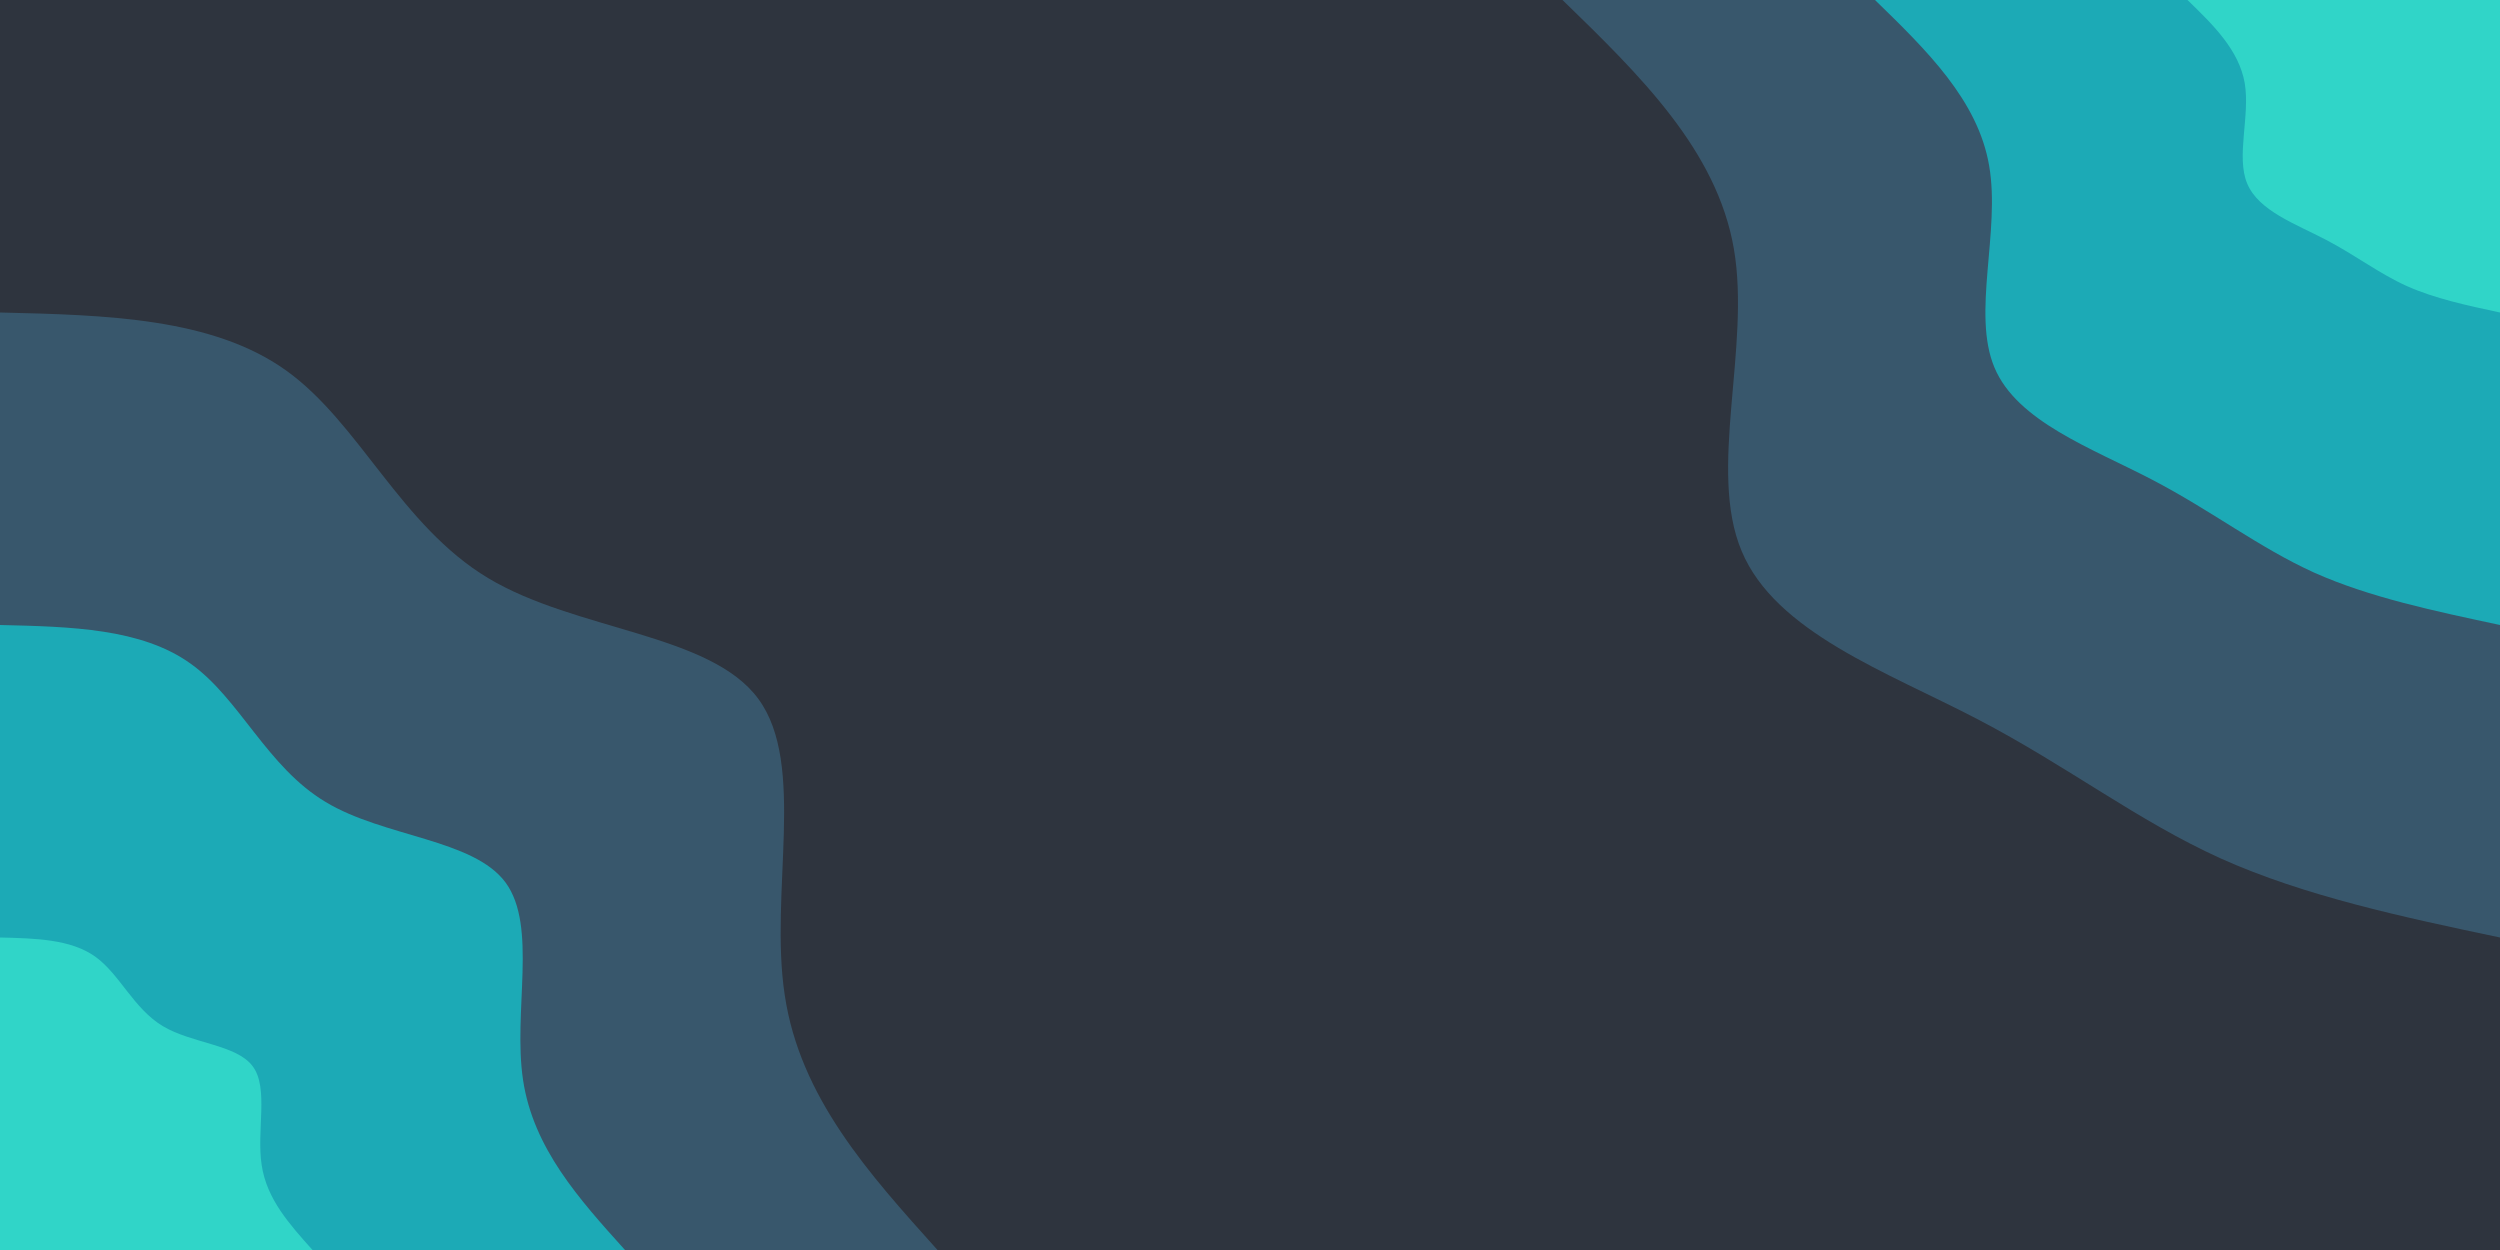
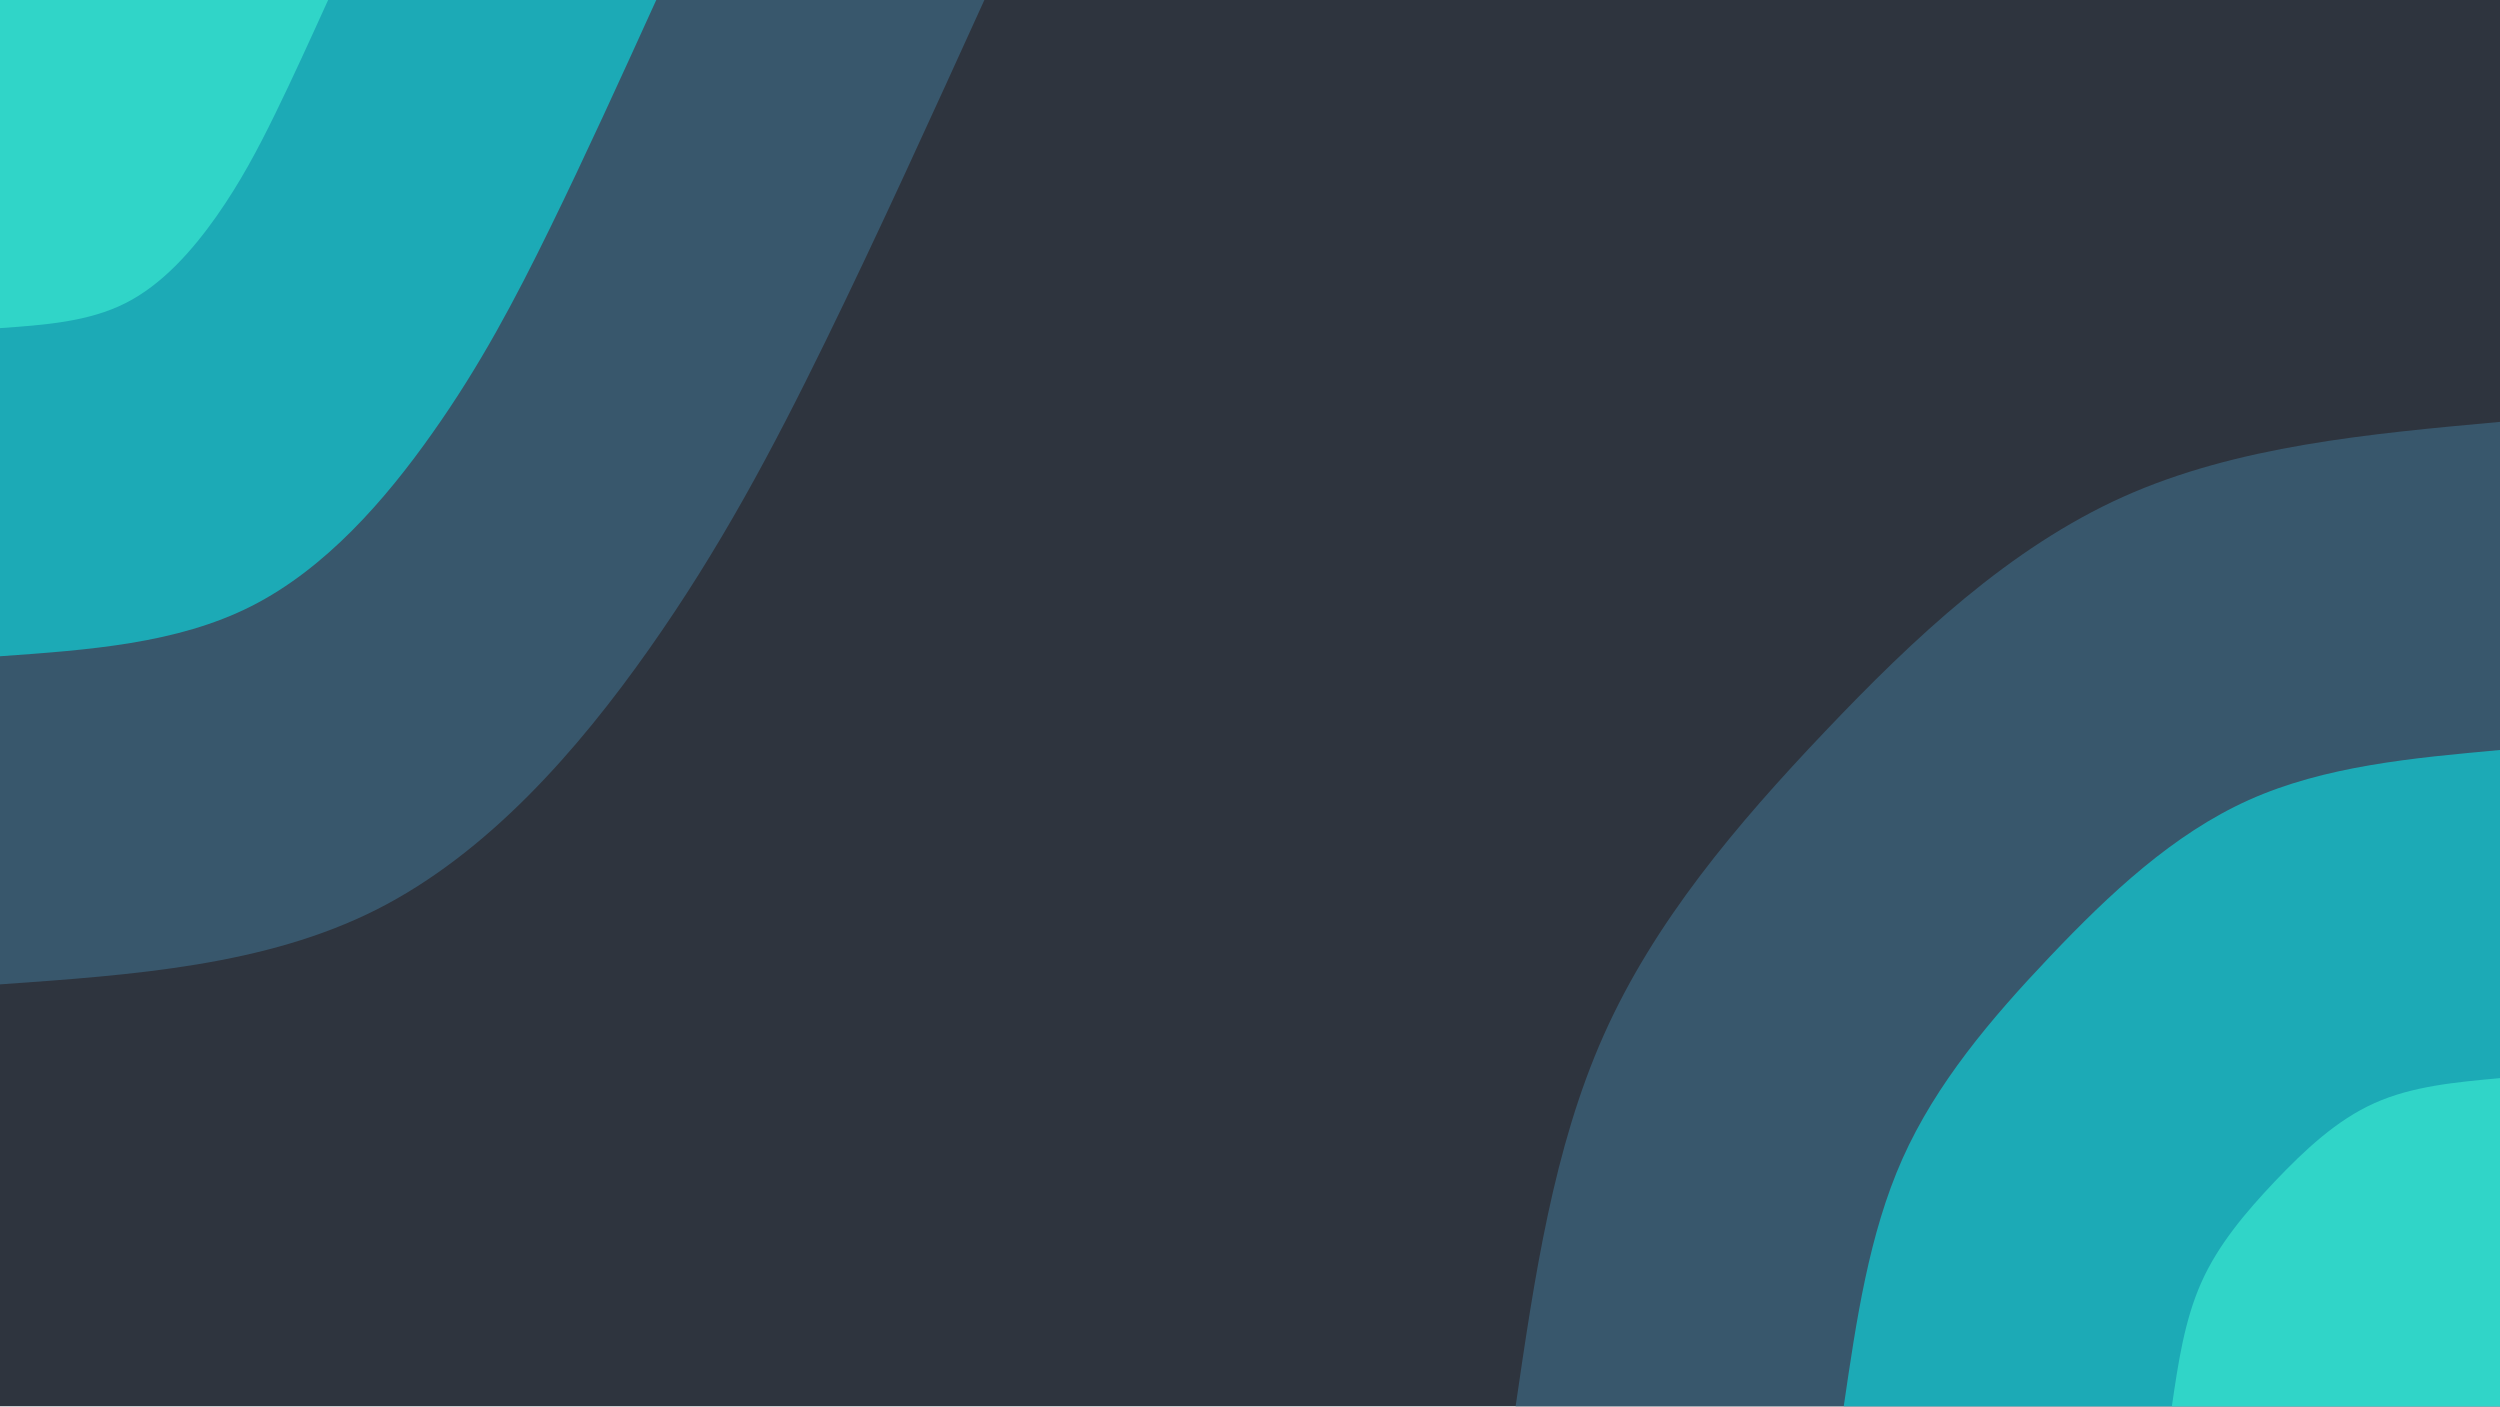
- <svg xmlns="http://www.w3.org/2000/svg" id="visual" viewBox="0 0 900 450" width="900" height="450" version="1.1">
-   <rect x="0" y="0" width="900" height="450" fill="#2e343e" />
+ <svg xmlns="http://www.w3.org/2000/svg" id="visual" viewBox="0 0 1920 1080" width="1920" height="1080" version="1.1">
+   <rect x="0" y="0" width="1920" height="1080" fill="#2e343e" />
  <defs>
-     <linearGradient id="grad1_0" x1="50%" y1="0%" x2="100%" y2="100%">
-       <stop offset="10%" stop-color="#30d5c8" stop-opacity="1" />
-       <stop offset="90%" stop-color="#30d5c8" stop-opacity="1" />
+     <linearGradient id="grad1_0" x1="43.8%" y1="100%" x2="100%" y2="0%">
+       <stop offset="14.444%" stop-color="#30d5c8" stop-opacity="1" />
+       <stop offset="85.556%" stop-color="#30d5c8" stop-opacity="1" />
    </linearGradient>
  </defs>
  <defs>
-     <linearGradient id="grad1_1" x1="50%" y1="0%" x2="100%" y2="100%">
-       <stop offset="10%" stop-color="#30d5c8" stop-opacity="1" />
-       <stop offset="90%" stop-color="#307f95" stop-opacity="1" />
+     <linearGradient id="grad1_1" x1="43.8%" y1="100%" x2="100%" y2="0%">
+       <stop offset="14.444%" stop-color="#30d5c8" stop-opacity="1" />
+       <stop offset="85.556%" stop-color="#307f95" stop-opacity="1" />
    </linearGradient>
  </defs>
  <defs>
-     <linearGradient id="grad1_2" x1="50%" y1="0%" x2="100%" y2="100%">
-       <stop offset="10%" stop-color="#2e343e" stop-opacity="1" />
-       <stop offset="90%" stop-color="#307f95" stop-opacity="1" />
+     <linearGradient id="grad1_2" x1="43.8%" y1="100%" x2="100%" y2="0%">
+       <stop offset="14.444%" stop-color="#2e343e" stop-opacity="1" />
+       <stop offset="85.556%" stop-color="#307f95" stop-opacity="1" />
    </linearGradient>
  </defs>
  <defs>
-     <linearGradient id="grad2_0" x1="0%" y1="0%" x2="50%" y2="100%">
-       <stop offset="10%" stop-color="#30d5c8" stop-opacity="1" />
-       <stop offset="90%" stop-color="#30d5c8" stop-opacity="1" />
+     <linearGradient id="grad2_0" x1="0%" y1="100%" x2="56.3%" y2="0%">
+       <stop offset="14.444%" stop-color="#30d5c8" stop-opacity="1" />
+       <stop offset="85.556%" stop-color="#30d5c8" stop-opacity="1" />
    </linearGradient>
  </defs>
  <defs>
-     <linearGradient id="grad2_1" x1="0%" y1="0%" x2="50%" y2="100%">
-       <stop offset="10%" stop-color="#307f95" stop-opacity="1" />
-       <stop offset="90%" stop-color="#30d5c8" stop-opacity="1" />
+     <linearGradient id="grad2_1" x1="0%" y1="100%" x2="56.3%" y2="0%">
+       <stop offset="14.444%" stop-color="#307f95" stop-opacity="1" />
+       <stop offset="85.556%" stop-color="#30d5c8" stop-opacity="1" />
    </linearGradient>
  </defs>
  <defs>
-     <linearGradient id="grad2_2" x1="0%" y1="0%" x2="50%" y2="100%">
-       <stop offset="10%" stop-color="#307f95" stop-opacity="1" />
-       <stop offset="90%" stop-color="#2e343e" stop-opacity="1" />
+     <linearGradient id="grad2_2" x1="0%" y1="100%" x2="56.3%" y2="0%">
+       <stop offset="14.444%" stop-color="#307f95" stop-opacity="1" />
+       <stop offset="85.556%" stop-color="#2e343e" stop-opacity="1" />
    </linearGradient>
  </defs>
-   <g transform="translate(900, 0)">
-     <path d="M0 337.5C-35.2 330.1 -70.3 322.6 -100.4 309.1C-130.5 295.5 -155.5 275.9 -188.1 258.9C-220.7 241.9 -260.8 227.6 -273 198.4C-285.3 169.2 -269.7 125.2 -275.8 89.6C-281.9 54.1 -309.7 27 -337.5 0L0 0Z" fill="#38576c" />
-     <path d="M0 225C-23.4 220 -46.9 215.1 -67 206.1C-87 197 -103.7 183.9 -125.4 172.6C-147.1 161.3 -173.9 151.7 -182 132.3C-190.2 112.8 -179.8 83.4 -183.9 59.7C-187.9 36.1 -206.5 18 -225 0L0 0Z" fill="#1caab6" />
-     <path d="M0 112.5C-11.7 110 -23.4 107.5 -33.5 103C-43.5 98.5 -51.8 92 -62.7 86.3C-73.6 80.6 -86.9 75.9 -91 66.1C-95.1 56.4 -89.9 41.7 -91.9 29.9C-94 18 -103.2 9 -112.5 0L0 0Z" fill="#30d5c8" />
+   <g transform="translate(1920, 1080)">
+     <path d="M-756 0C-741.5 -99.1 -727 -198.3 -688.3 -285.1C-649.6 -371.9 -586.6 -446.5 -518.3 -518.3C-450.1 -590.1 -376.6 -659.3 -289.3 -698.5C-202 -737.6 -101 -746.8 0 -756L0 0Z" fill="#38576c" />
+     <path d="M-504 0C-494.3 -66.1 -484.7 -132.2 -458.9 -190.1C-433 -248 -391 -297.6 -345.5 -345.5C-300 -393.4 -251 -439.5 -192.9 -465.6C-134.7 -491.7 -67.3 -497.9 0 -504L0 0Z" fill="#1caab6" />
+     <path d="M-252 0C-247.2 -33 -242.3 -66.1 -229.4 -95C-216.5 -124 -195.5 -148.8 -172.8 -172.8C-150 -196.7 -125.5 -219.8 -96.4 -232.8C-67.3 -245.9 -33.7 -248.9 0 -252L0 0Z" fill="#30d5c8" />
  </g>
-   <g transform="translate(0, 450)">
-     <path d="M0 -337.5C38.2 -336.6 76.4 -335.6 102.9 -316.7C129.4 -297.8 144.2 -260.8 175.7 -241.9C207.3 -222.9 255.7 -222 273 -198.4C290.4 -174.8 276.9 -128.6 282.5 -91.8C288 -54.9 312.8 -27.5 337.5 0L0 0Z" fill="#38576c" />
-     <path d="M0 -225C25.5 -224.4 50.9 -223.8 68.6 -211.1C86.3 -198.5 96.1 -173.9 117.2 -161.3C138.2 -148.6 170.4 -148 182 -132.3C193.6 -116.5 184.6 -85.7 188.3 -61.2C192 -36.6 208.5 -18.3 225 0L0 0Z" fill="#1caab6" />
-     <path d="M0 -112.5C12.7 -112.2 25.5 -111.9 34.3 -105.6C43.1 -99.3 48.1 -86.9 58.6 -80.6C69.1 -74.3 85.2 -74 91 -66.1C96.8 -58.3 92.3 -42.9 94.2 -30.6C96 -18.3 104.3 -9.2 112.5 0L0 0Z" fill="#30d5c8" />
+   <g transform="translate(0, 0)">
+     <path d="M756 0C715.1 89.9 674.3 179.7 633.8 262.5C593.3 345.3 553.1 421 498.5 498.5C443.9 576 374.8 655.2 289.3 698.5C203.8 741.7 101.9 748.8 0 756L0 0Z" fill="#38576c" />
+     <path d="M504 0C476.8 59.9 449.5 119.8 422.5 175C395.5 230.2 368.8 280.7 332.3 332.3C295.9 384 249.9 436.8 192.9 465.6C135.9 494.4 67.9 499.2 0 504L0 0Z" fill="#1caab6" />
+     <path d="M252 0C238.4 30 224.8 59.9 211.3 87.5C197.8 115.1 184.4 140.3 166.2 166.2C148 192 124.9 218.4 96.4 232.8C67.9 247.2 34 249.6 0 252L0 0Z" fill="#30d5c8" />
  </g>
</svg>
